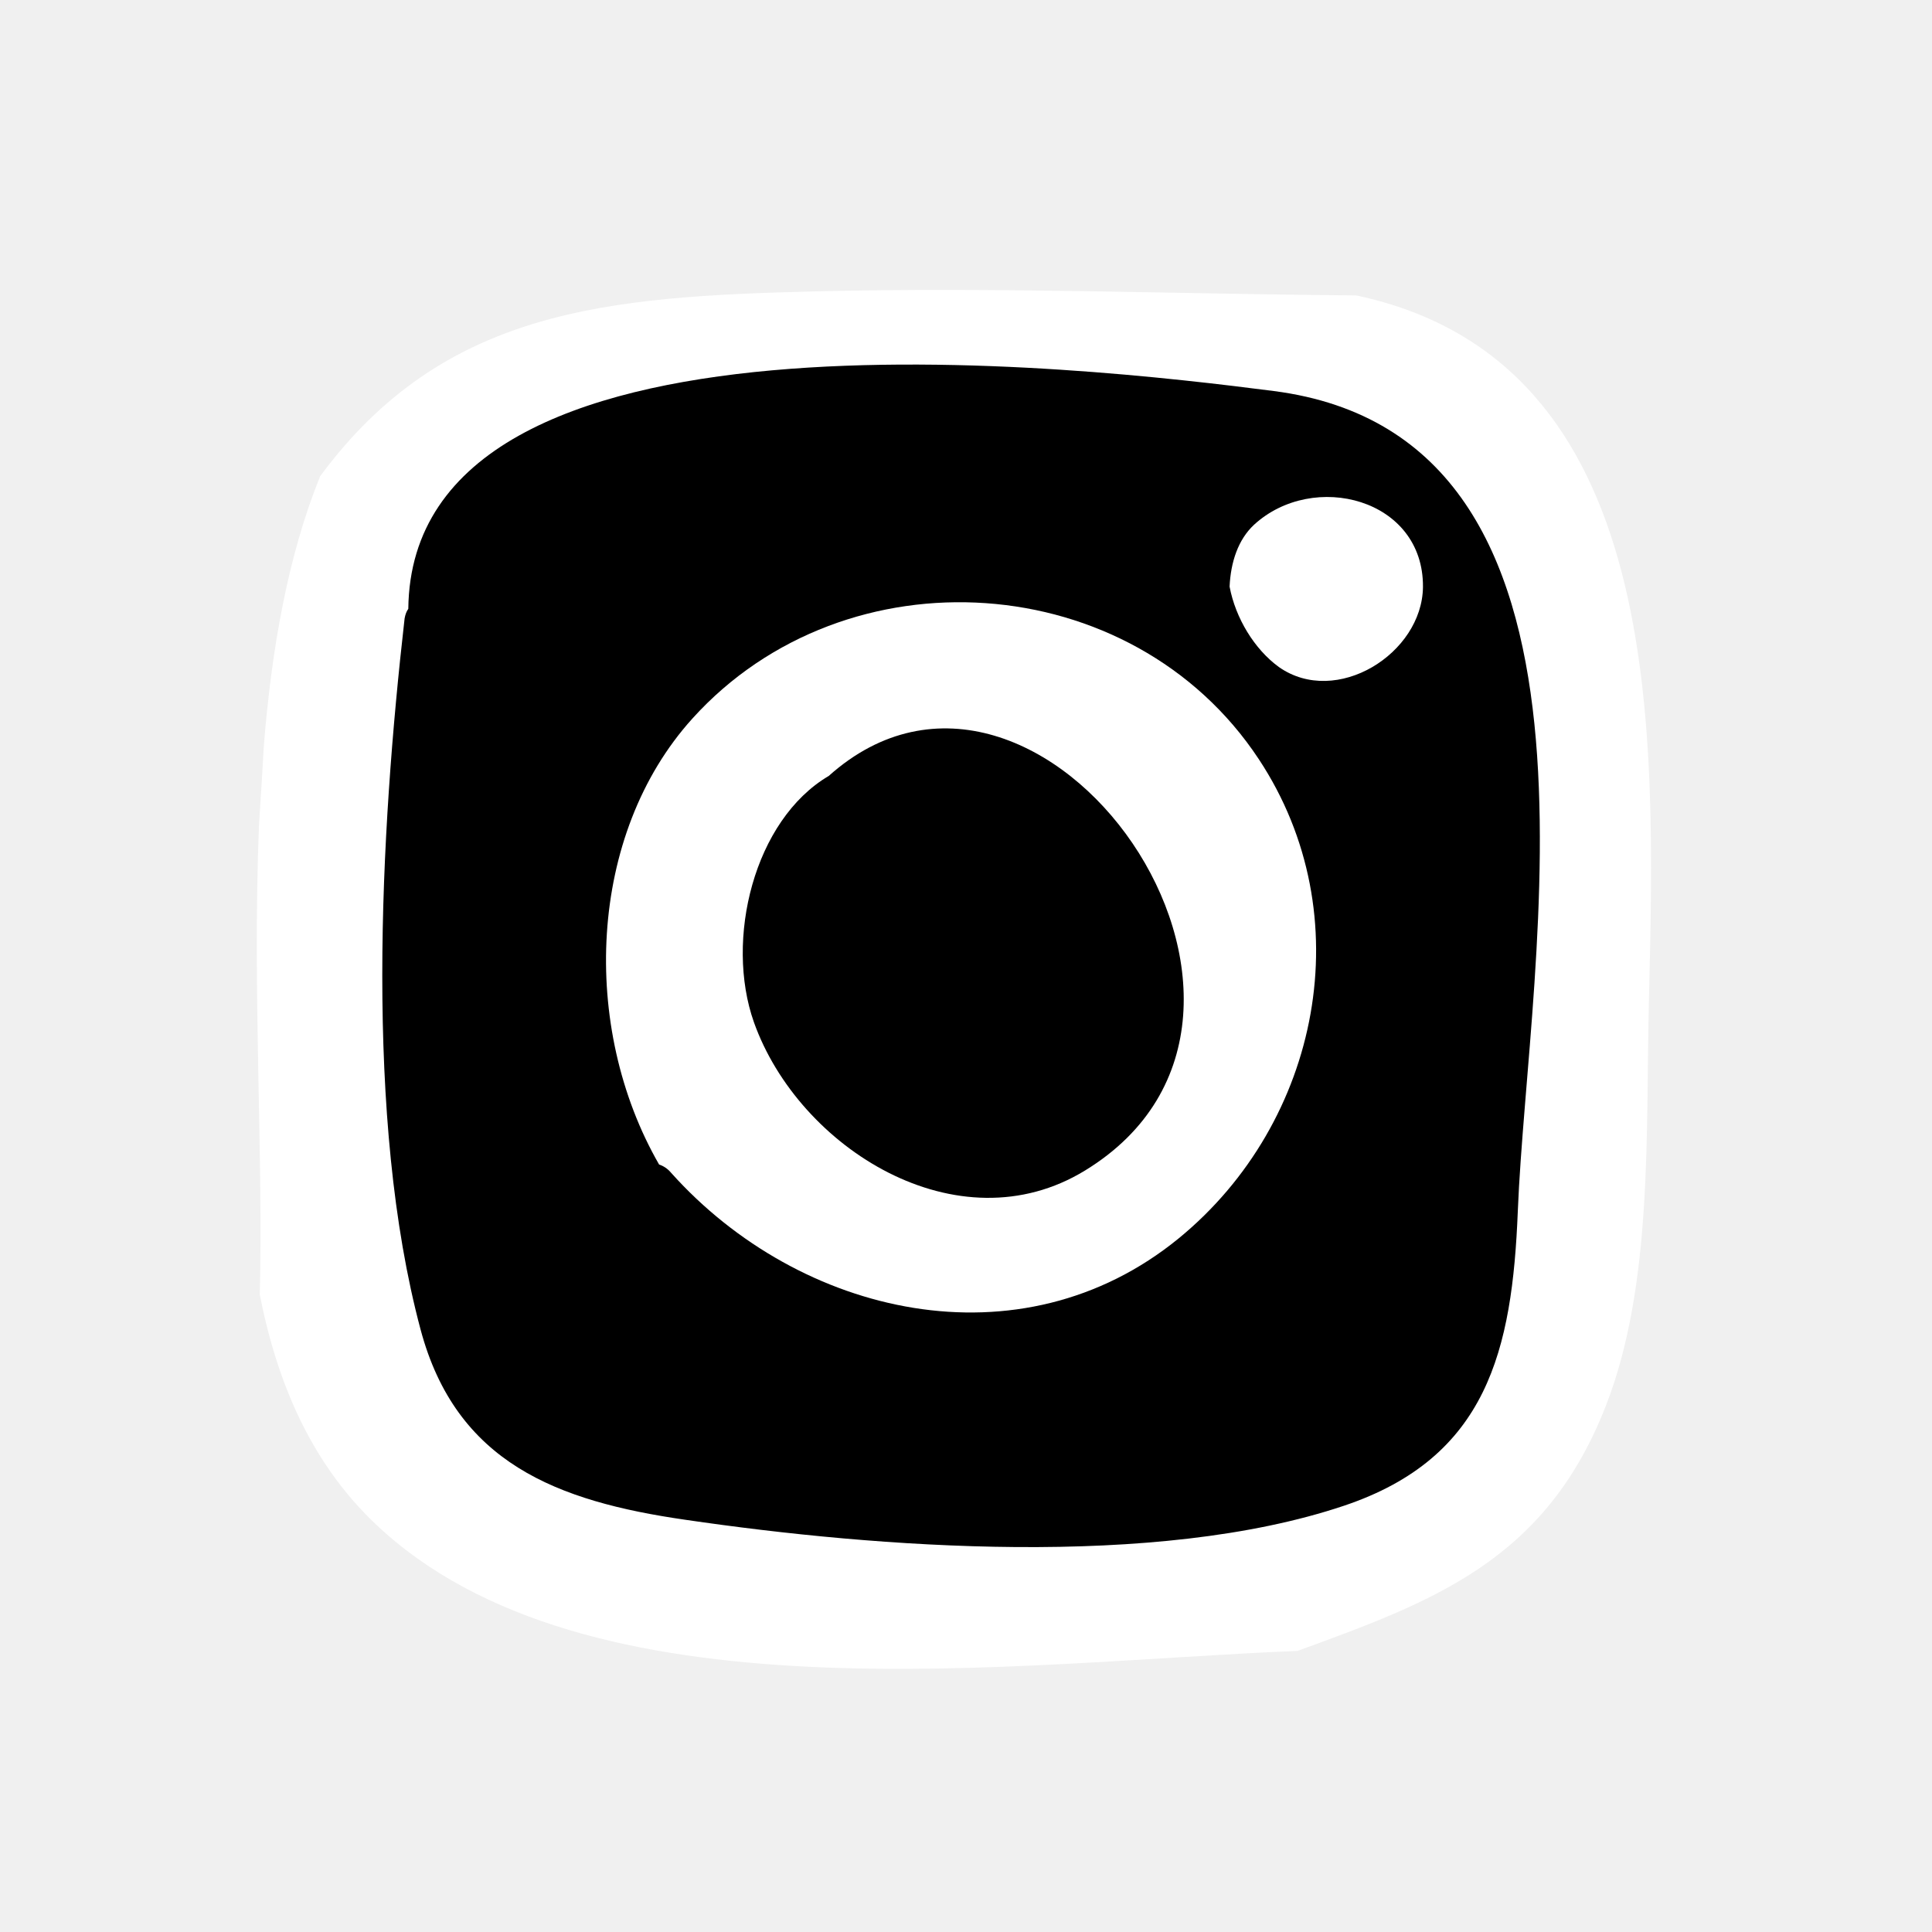
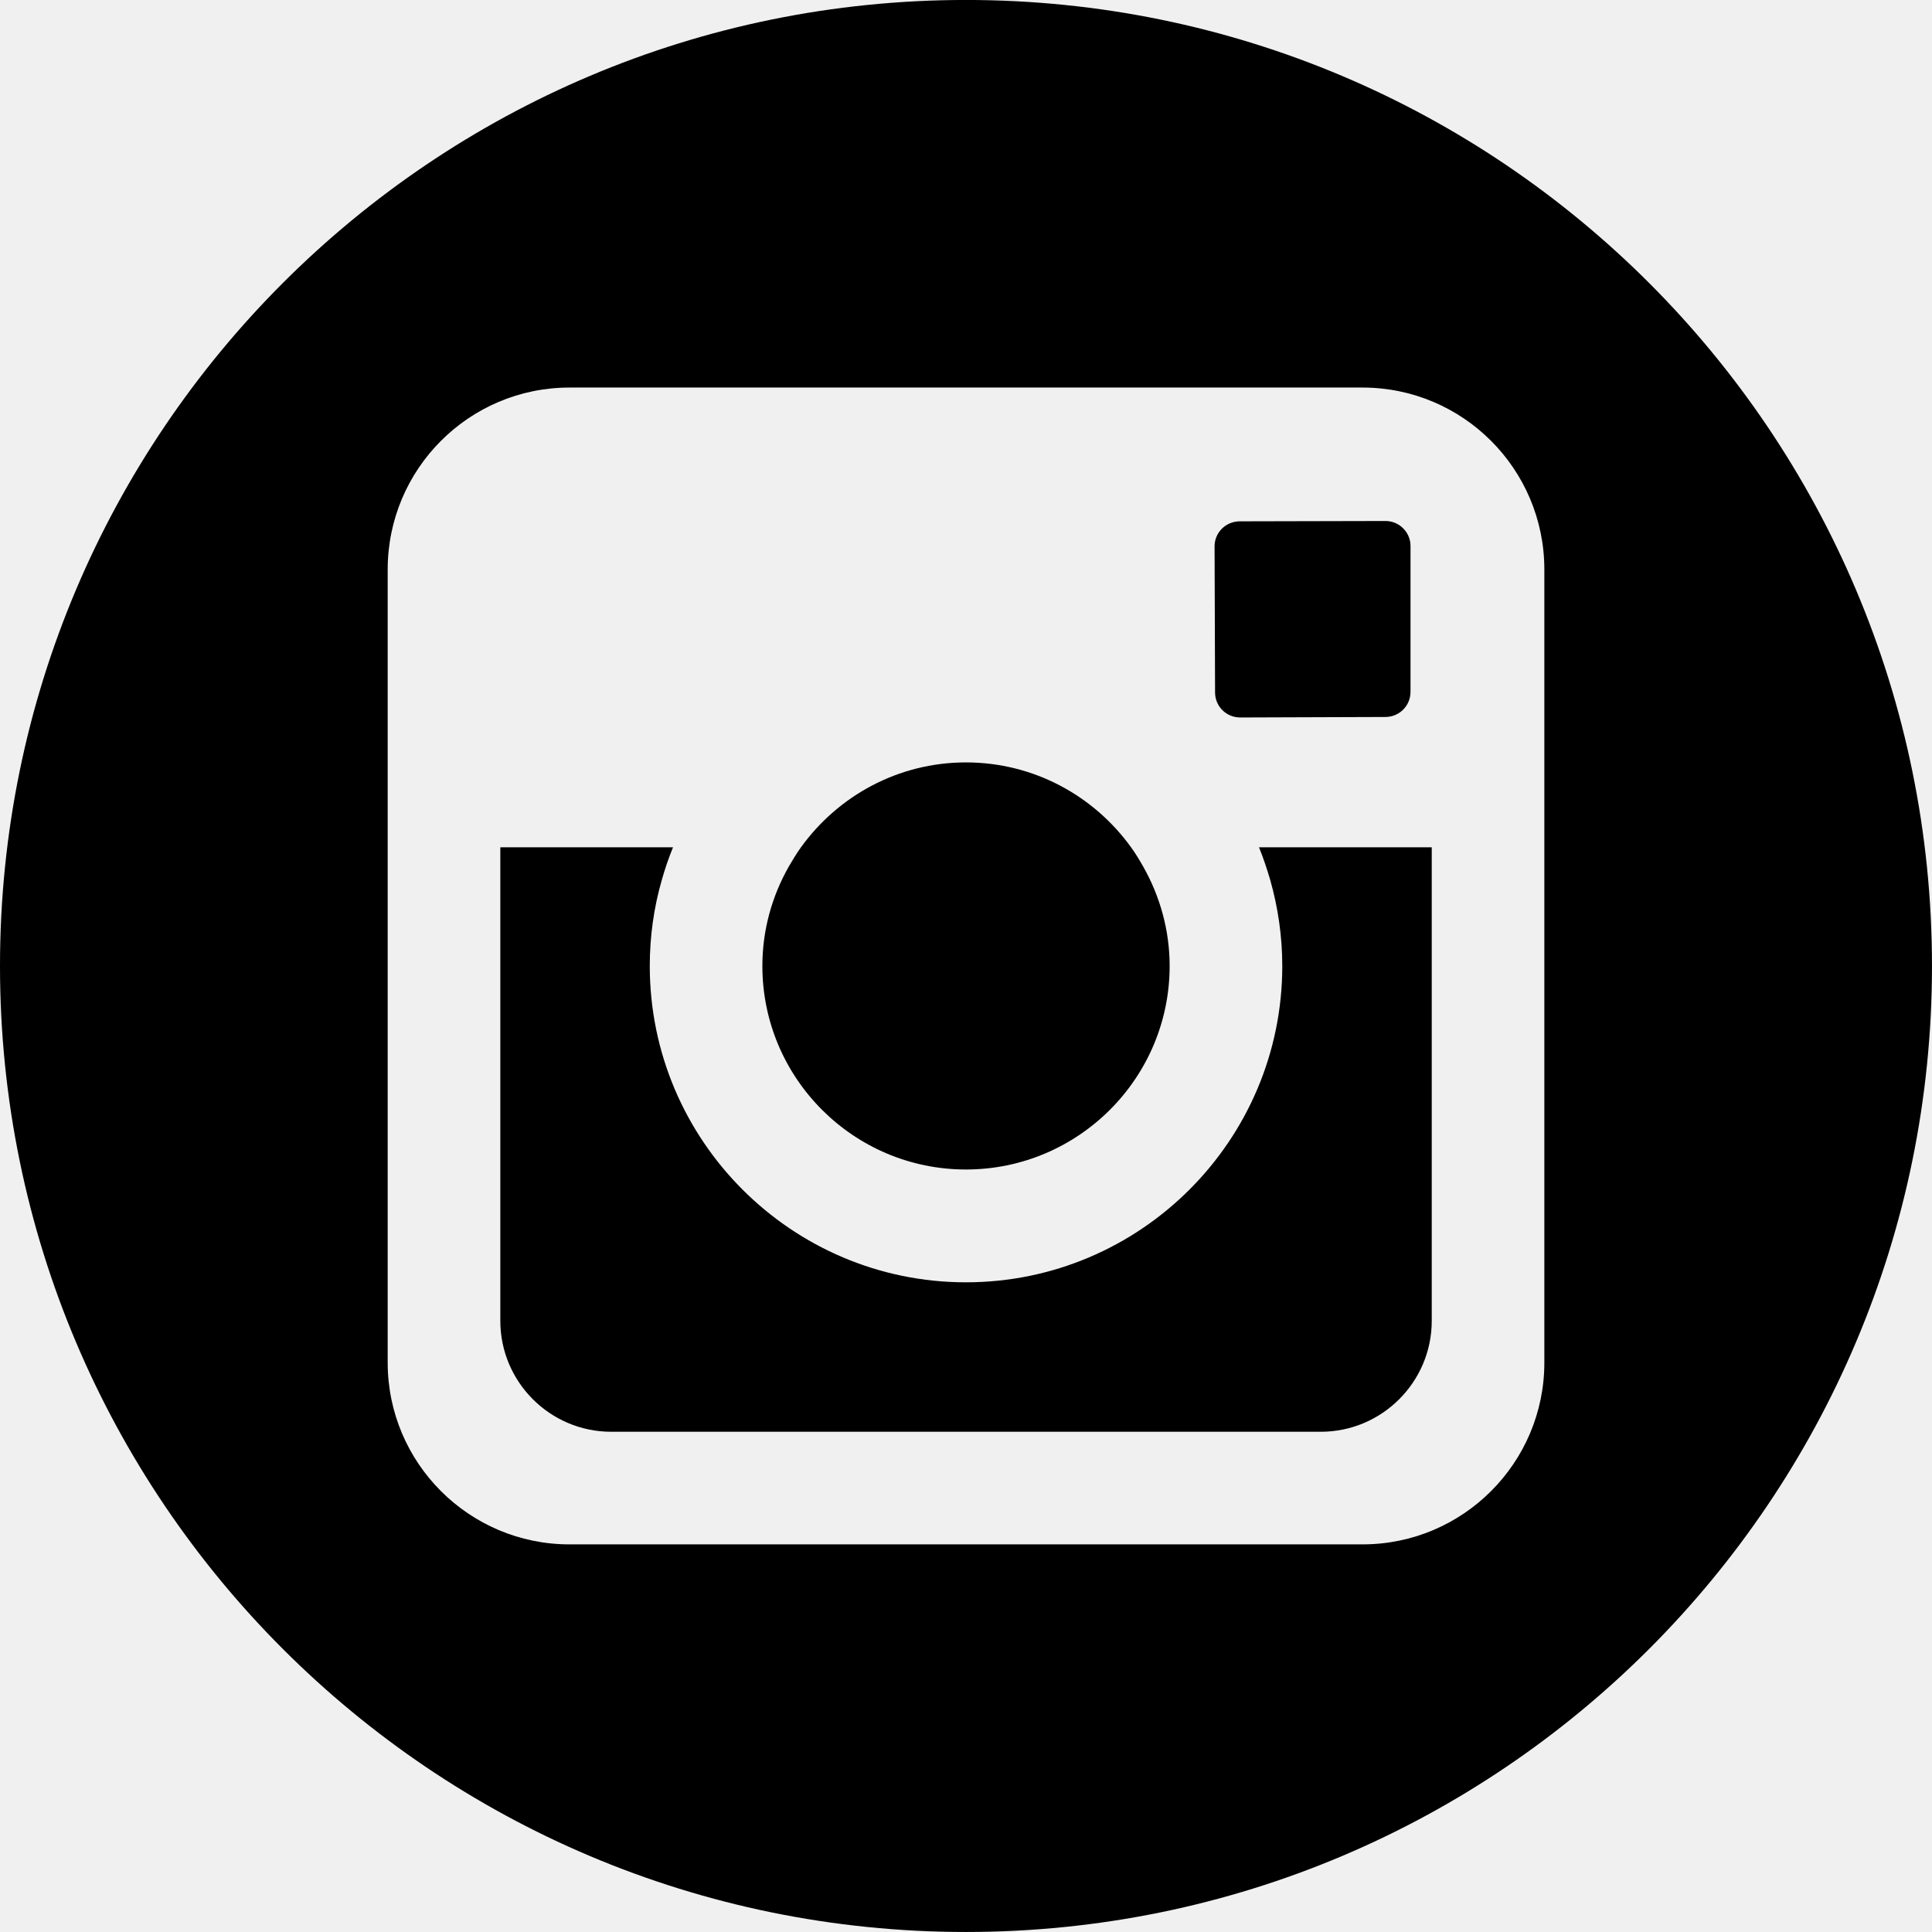
- <svg xmlns="http://www.w3.org/2000/svg" version="1.1" id="Layer_1" x="0px" y="0px" viewBox="0 0 239.04 239.04" style="enable-background:new 0 0 239.04 239.04;" xml:space="preserve">
-   <g>
-     <path style="fill:#FFFFFF;" d="M167.809,36.555c-22.276-0.183-44.597-1.054-66.919-0.504c-25.851,0.642-46.018,2.2-61.281,22.872   c-3.988,9.854-6.004,21.359-6.967,33.368c-0.183,3.163-0.367,6.417-0.596,9.763c-0.825,20.396,0.55,41.435,0.092,58.118   c2.154,10.955,6.371,20.809,14.255,28.326c26.126,24.888,79.294,17.142,114.128,15.767c16.73-6.096,30.663-11.138,38.134-30.251   c5.913-15.034,4.95-34.193,5.363-50.326C204.797,90.502,206.264,44.714,167.809,36.555z" />
-     <path d="M157.588,48.38c44.505,5.729,31.443,70.219,30.205,101.478c-0.688,17.188-3.758,30.48-21.496,36.438   c-23.33,7.838-57.706,5.225-81.494,1.742c-15.905-2.292-28.372-7.059-32.772-23.559c-6.967-26.08-4.996-61.373-1.971-87.957   c0.092-0.504,0.229-0.871,0.458-1.192C50.93,35.547,134.441,45.401,157.588,48.38z" />
-     <path style="fill:#FFFFFF;" d="M176.059,72.627c0.092-10.955-13.567-14.438-20.901-7.7c-1.971,1.833-2.888,4.629-3.025,7.654   c0.733,3.896,3.071,7.746,6.096,9.946C165.334,87.523,175.967,80.877,176.059,72.627z" />
-     <path style="fill:#FFFFFF;" d="M155.754,93.94c-15.675-23.742-51.06-26.08-70.081-5.042c-12.971,14.346-13.888,38.226-4.125,55.185   c0.55,0.183,1.054,0.504,1.513,1.054c15.859,17.692,43.176,24.109,62.794,8.067C163.363,138.858,168.496,113.236,155.754,93.94z" />
-     <path d="M93.282,126.483c5.546,15.584,25.255,27.959,40.976,18.334c31.763-19.434-5.546-72.235-31.718-48.814   C93.282,101.457,89.661,116.261,93.282,126.483z" />
+ <svg xmlns="http://www.w3.org/2000/svg" version="1.1" id="Capa_1" x="0px" y="0px" viewBox="0 0 112.196 112.196" style="enable-background:new 0 0 112.196 112.196;" xml:space="preserve">
+   <defs id="defs40" />
+   <g id="g5">
+     <path id="XMLID_115_" style="fill:#000000" d="M 56.098 -0.002 A 56.098 56.098 0 0 0 0 56.098 A 56.098 56.098 0 0 0 56.098 112.195 A 56.098 56.098 0 0 0 112.195 56.098 A 56.098 56.098 0 0 0 56.098 -0.002 z M 33.074 22.506 L 79.123 22.506 C 84.953 22.506 89.684 27.236 89.684 33.076 L 89.684 79.127 C 89.684 84.957 84.953 89.686 79.123 89.686 L 33.074 89.686 C 27.244 89.686 22.514 84.957 22.514 79.127 L 22.514 33.076 C 22.514 27.236 27.244 22.506 33.074 22.506 z M 80.424 30.256 L 71.982 30.275 C 71.172 30.285 70.523 30.936 70.533 31.746 L 70.562 40.217 C 70.562 41.017 71.213 41.666 72.023 41.666 L 80.453 41.637 C 81.263 41.637 81.912 40.986 81.912 40.176 L 81.912 31.705 C 81.912 30.905 81.253 30.246 80.443 30.256 L 80.424 30.256 z M 56.094 44.275 C 52.154 44.275 48.664 46.225 46.514 49.205 C 46.254 49.565 46.025 49.946 45.805 50.326 C 44.835 52.036 44.272 54.006 44.273 56.096 C 44.273 62.616 49.574 67.916 56.094 67.916 C 62.614 67.916 67.924 62.616 67.924 56.096 C 67.924 54.006 67.355 52.036 66.395 50.336 C 66.175 49.946 65.944 49.565 65.684 49.205 C 63.534 46.225 60.044 44.275 56.094 44.275 z M 29.055 49.205 L 29.055 76.705 C 29.055 80.255 31.944 83.146 35.494 83.146 L 76.703 83.146 C 80.253 83.146 83.145 80.255 83.145 76.705 L 83.145 49.205 L 73.113 49.205 C 73.363 49.815 73.574 50.456 73.764 51.096 C 74.214 52.686 74.465 54.366 74.465 56.096 C 74.465 66.226 66.224 74.467 56.094 74.467 C 45.974 74.467 37.734 66.226 37.734 56.096 C 37.734 54.366 37.974 52.686 38.434 51.096 C 38.614 50.456 38.834 49.815 39.084 49.205 L 29.055 49.205 z " />
  </g>
-   <g>
+   <g id="g7">
</g>
-   <g>
+   <g id="g9">
</g>
-   <g>
+   <g id="g11">
</g>
-   <g>
+   <g id="g13">
</g>
-   <g>
+   <g id="g15">
</g>
-   <g>
+   <g id="g17">
</g>
-   <g>
+   <g id="g19">
</g>
-   <g>
+   <g id="g21">
</g>
-   <g>
+   <g id="g23">
</g>
-   <g>
+   <g id="g25">
</g>
-   <g>
+   <g id="g27">
</g>
-   <g>
+   <g id="g29">
</g>
-   <g>
+   <g id="g31">
</g>
-   <g>
+   <g id="g33">
</g>
-   <g>
+   <g id="g35">
</g>
</svg>
